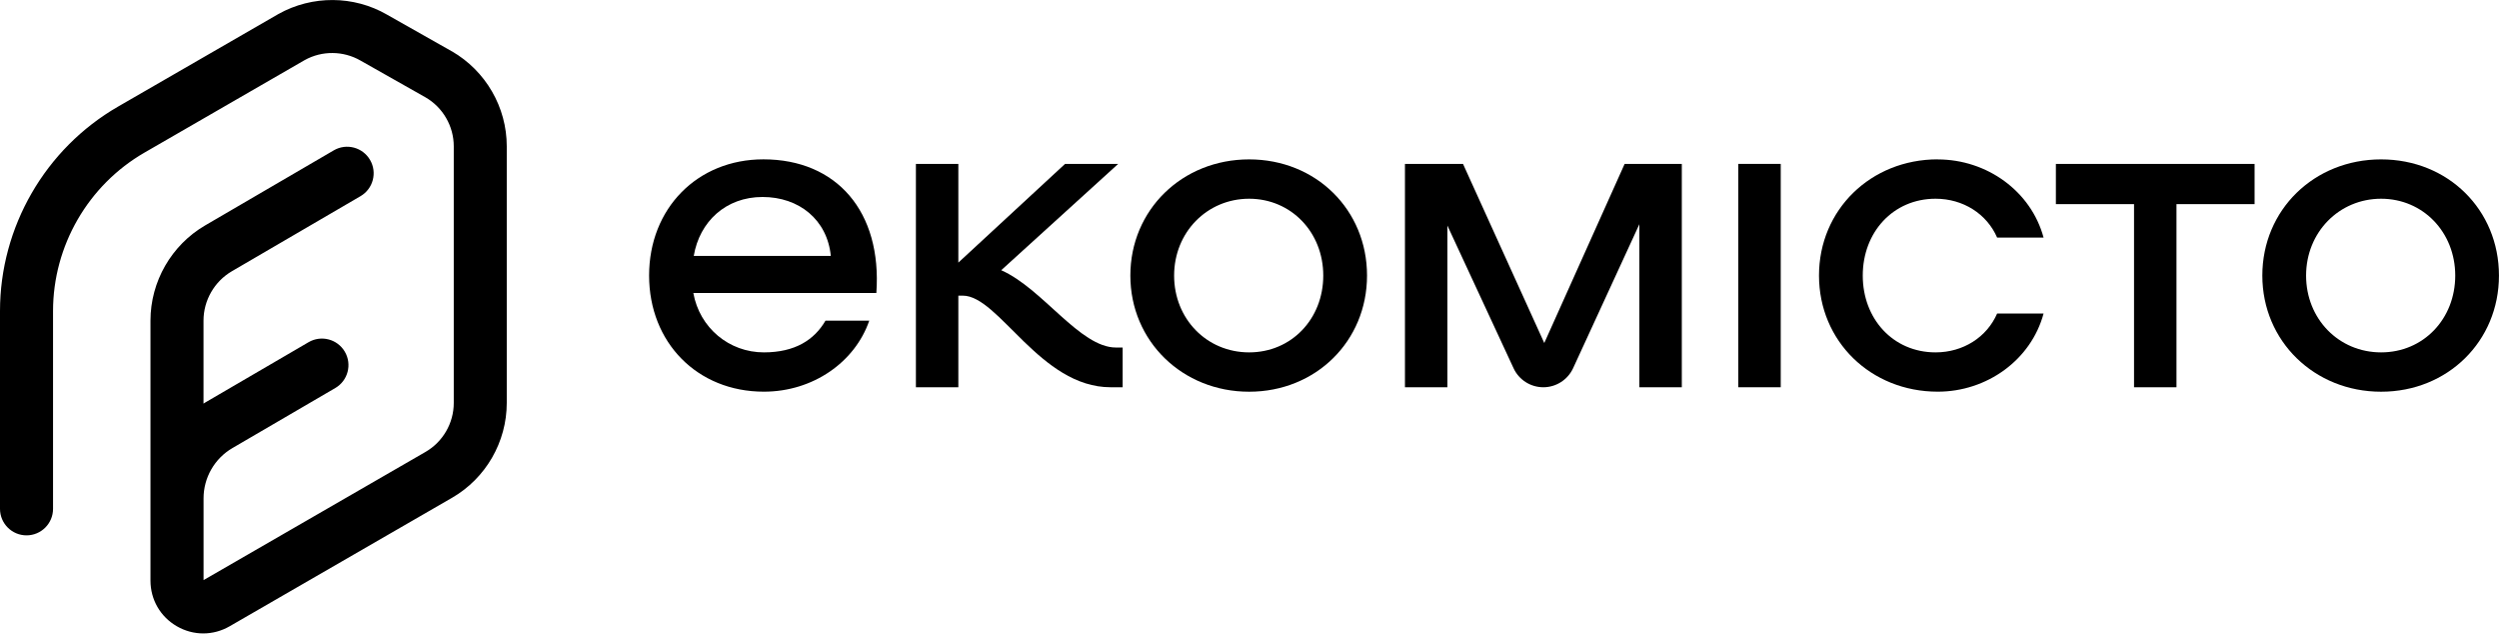
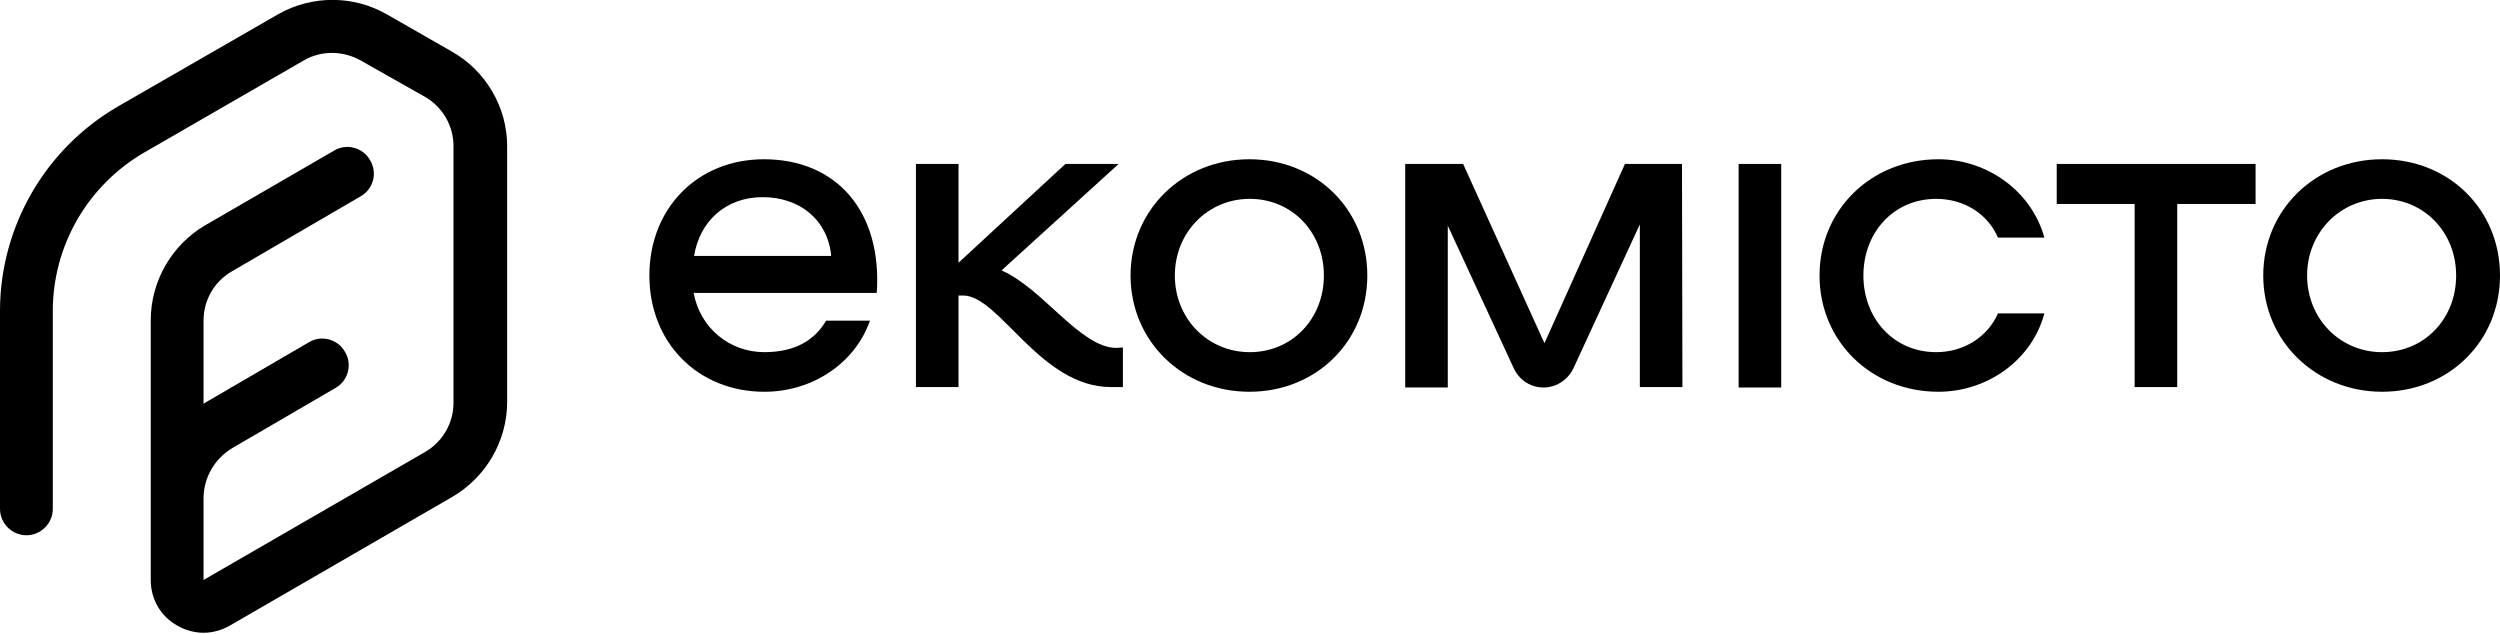
- <svg xmlns="http://www.w3.org/2000/svg" id="Layer_2" data-name="Layer 2" viewBox="0 0 587.08 148.76">
-   <defs>
-     <style>
-     
-     </style>
-   </defs>
-   <g id="_контент" data-name="контент">
+ <svg xmlns="http://www.w3.org/2000/svg" version="1.1" id="Layer_2_00000168079455577364250800000017127789380171152061_" x="0px" y="0px" viewBox="0 0 587.1 148.8" style="enable-background:new 0 0 587.1 148.8;" xml:space="preserve">
+   <g id="_контент">
    <g>
-       <path class="cls-1" d="M106.14,12.05l-15.24-8.62c-7.8-4.5-17.54-4.58-25.49-.14L27.71,25.05C10.62,34.92,0,53.31,0,73.04v46.45c0,3.44,2.79,6.23,6.23,6.23s6.23-2.79,6.23-6.23v-46.45c0-15.3,8.23-29.55,21.48-37.2l37.63-21.72c4.06-2.26,9.08-2.23,13.15.12l15.24,8.62c4.09,2.36,6.64,6.77,6.64,11.5v60.27c0,4.73-2.54,9.13-6.64,11.5l-52.14,30.1v-19.21c0-4.84,2.59-9.35,6.77-11.79l24.18-14.11c2.97-1.73,3.98-5.55,2.24-8.52-1.73-2.97-5.55-3.97-8.52-2.24l-24.19,14.11c-.17.1-.33.21-.49.31v-19.49c0-4.75,2.55-9.19,6.66-11.59l30.22-17.63c2.97-1.73,3.98-5.55,2.24-8.52-1.73-2.97-5.55-3.97-8.52-2.24l-30.22,17.63c-7.92,4.62-12.84,13.18-12.84,22.35v61.05c0,4.48,2.32,8.49,6.2,10.73,1.94,1.12,4.07,1.68,6.2,1.68s4.26-.56,6.2-1.68l52.23-30.16c7.94-4.58,12.87-13.12,12.87-22.29v-60.27c0-9.16-4.93-17.7-12.91-22.31Z" />
+       <path d="M106.1,12.1L90.9,3.4c-7.8-4.5-17.5-4.6-25.5-0.1L27.7,25C10.6,34.9,0,53.3,0,73v46.5c0,3.4,2.8,6.2,6.2,6.2    s6.2-2.8,6.2-6.2V73c0-15.3,8.2-29.5,21.5-37.2l37.6-21.7c4.1-2.3,9.1-2.2,13.2,0.1l15.2,8.6c4.1,2.4,6.6,6.8,6.6,11.5v60.3    c0,4.7-2.5,9.1-6.6,11.5l-52.1,30.1V117c0-4.8,2.6-9.3,6.8-11.8l24.2-14.1c3-1.7,4-5.6,2.2-8.5c-1.7-3-5.6-4-8.5-2.2L48.3,94.5    c-0.2,0.1-0.3,0.2-0.5,0.3V75.3c0-4.8,2.5-9.2,6.7-11.6l30.2-17.6c3-1.7,4-5.5,2.2-8.5c-1.7-3-5.6-4-8.5-2.2L48.2,52.9    c-7.9,4.6-12.8,13.2-12.8,22.3v61c0,4.5,2.3,8.5,6.2,10.7c1.9,1.1,4.1,1.7,6.2,1.7s4.3-0.6,6.2-1.7l52.2-30.2    c7.9-4.6,12.9-13.1,12.9-22.3V34.3C119.1,25.2,114.1,16.6,106.1,12.1L106.1,12.1z" />
      <g>
        <g>
-           <path class="cls-1" d="M395.1,90.94h-9.97v-38.29l-15.56,33.8c-1.26,2.73-3.99,4.49-7,4.49h0c-3,0-5.73-1.74-6.99-4.46l-15.55-33.51v37.97h-9.97v-52.45h13.64l19.09,42.06,18.88-42.06h13.43v52.45Z" />
-           <path class="cls-1" d="M418.34,38.49v52.45h-9.97v-52.45h9.97Z" />
-           <path class="cls-1" d="M455.23,37.44c11.54,0,21.92,7.45,24.86,18.36h-10.91c-2.41-5.56-7.97-9.13-14.47-9.13-9.97,0-17.1,7.87-17.1,18.04s7.13,18.04,17.1,18.04c6.5,0,12.06-3.57,14.47-9.13h10.91c-2.94,10.91-13.32,18.36-24.86,18.36-15.74,0-27.9-11.85-27.9-27.28s12.17-27.28,27.9-27.28Z" />
-           <path class="cls-1" d="M529.67,47.93h-18.36s0,43.01,0,43.01h-9.97s0-43.01,0-43.01h-18.36s0-9.44,0-9.44h46.68v9.44Z" />
-           <path class="cls-1" d="M531.48,64.71c0-15.42,12.17-27.28,27.9-27.28s27.69,11.85,27.69,27.28-12.06,27.28-27.69,27.28-27.9-11.85-27.9-27.28ZM576.8,64.71c0-10.17-7.56-18.04-17.42-18.04s-17.62,7.87-17.62,18.04,7.66,18.04,17.62,18.04,17.42-7.87,17.42-18.04Z" />
+           <path d="M395.1,90.9h-10V52.7l-15.6,33.8c-1.3,2.7-4,4.5-7,4.5l0,0c-3,0-5.7-1.7-7-4.5L340,53v38h-10V38.5h13.6l19.1,42.1      l18.9-42.1h13.4L395.1,90.9L395.1,90.9z" />
+           <path d="M418.3,38.5v52.5h-10V38.5H418.3z" />
+           <path d="M455.2,37.4c11.5,0,21.9,7.5,24.9,18.4h-10.9c-2.4-5.6-8-9.1-14.5-9.1c-10,0-17.1,7.9-17.1,18s7.1,18,17.1,18      c6.5,0,12.1-3.6,14.5-9.1h10.9C477.2,84.5,466.8,92,455.2,92c-15.7,0-27.9-11.8-27.9-27.3S439.5,37.4,455.2,37.4L455.2,37.4z" />
+           <path d="M529.7,47.9h-18.4v43h-10v-43H483v-9.4h46.7L529.7,47.9L529.7,47.9z" />
+           <path d="M531.5,64.7c0-15.4,12.2-27.3,27.9-27.3s27.7,11.8,27.7,27.3S575,92,559.4,92S531.5,80.1,531.5,64.7z M576.8,64.7      c0-10.2-7.6-18-17.4-18s-17.6,7.9-17.6,18s7.7,18,17.6,18S576.8,74.9,576.8,64.7z" />
        </g>
        <g>
-           <path class="cls-1" d="M205.89,68.8h-43.01c1.47,8.18,8.39,13.95,16.57,13.95,7.34,0,11.85-2.94,14.48-7.45h10.28c-3.36,9.75-13.22,16.68-24.76,16.68-15.63,0-26.96-11.54-26.96-27.28s11.33-27.28,26.85-27.28c17.2,0,27.9,12.27,26.54,31.37ZM162.98,60.1h32.2c-.84-8.5-7.45-13.84-16.05-13.84s-14.79,5.77-16.15,13.84Z" />
-           <path class="cls-1" d="M263.74,81.6v9.34h-2.83c-16.57,0-26.23-21.51-34.72-21.51h-1.05v21.51s-9.97,0-9.97,0v-52.45s9.97,0,9.97,0v23.18s25.07-23.18,25.07-23.18h12.48l-27.48,24.97c9.76,4.3,18.47,18.15,26.96,18.15h1.57Z" />
-           <path class="cls-1" d="M265.55,64.71c0-15.42,12.17-27.28,27.9-27.28s27.7,11.85,27.7,27.28-12.06,27.28-27.7,27.28-27.9-11.85-27.9-27.28ZM310.87,64.71c0-10.17-7.55-18.04-17.42-18.04s-17.62,7.87-17.62,18.04,7.66,18.04,17.62,18.04,17.42-7.87,17.42-18.04Z" />
+           <path d="M205.9,68.8h-43c1.5,8.2,8.4,13.9,16.6,13.9c7.3,0,11.9-2.9,14.5-7.4h10.3C200.9,85.1,191,92,179.5,92      c-15.6,0-27-11.5-27-27.3s11.3-27.3,26.9-27.3C196.5,37.4,207.2,49.7,205.9,68.8L205.9,68.8z M163,60.1h32.2      c-0.8-8.5-7.4-13.8-16.1-13.8S164.3,52,163,60.1z" />
+           <path d="M263.7,81.6v9.3h-2.8c-16.6,0-26.2-21.5-34.7-21.5h-1.1v21.5h-10V38.5h10v23.2l25.1-23.2h12.5l-27.5,25      c9.8,4.3,18.5,18.2,27,18.2L263.7,81.6L263.7,81.6z" />
+           <path d="M265.5,64.7c0-15.4,12.2-27.3,27.9-27.3s27.7,11.8,27.7,27.3S309.1,92,293.4,92S265.5,80.1,265.5,64.7z M310.9,64.7      c0-10.2-7.5-18-17.4-18s-17.6,7.9-17.6,18s7.7,18,17.6,18S310.9,74.9,310.9,64.7z" />
        </g>
      </g>
    </g>
  </g>
</svg>
